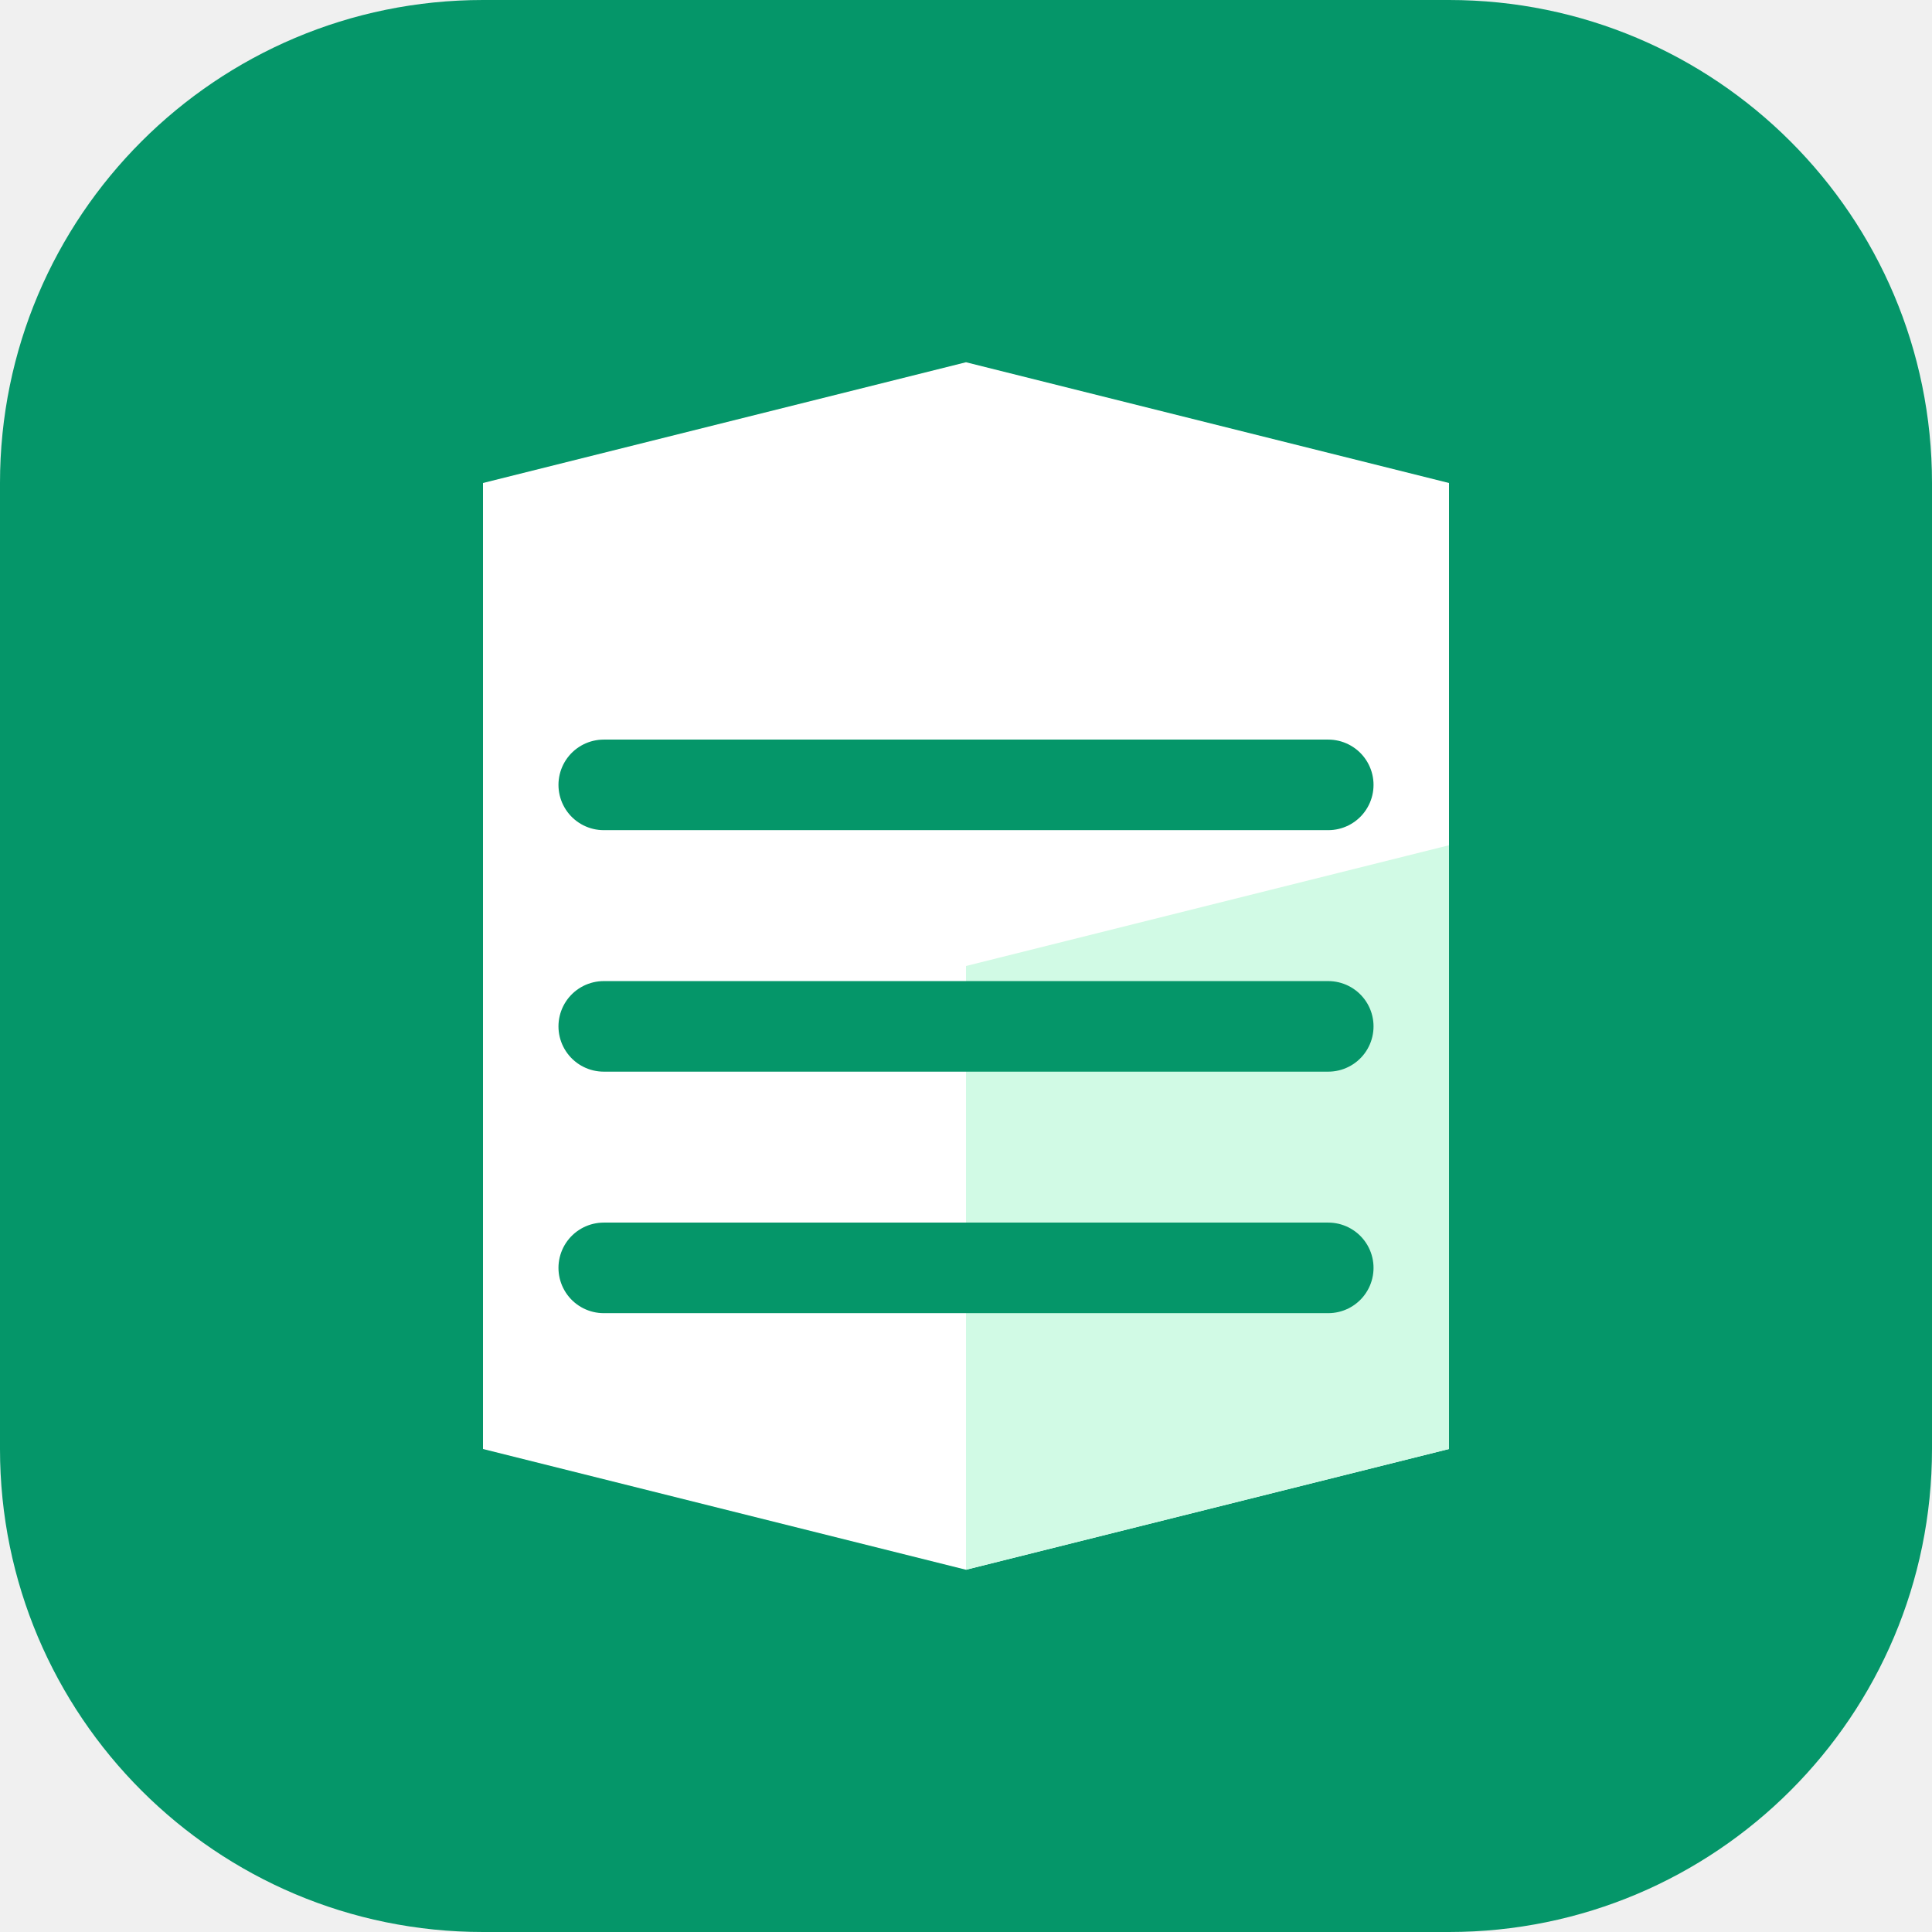
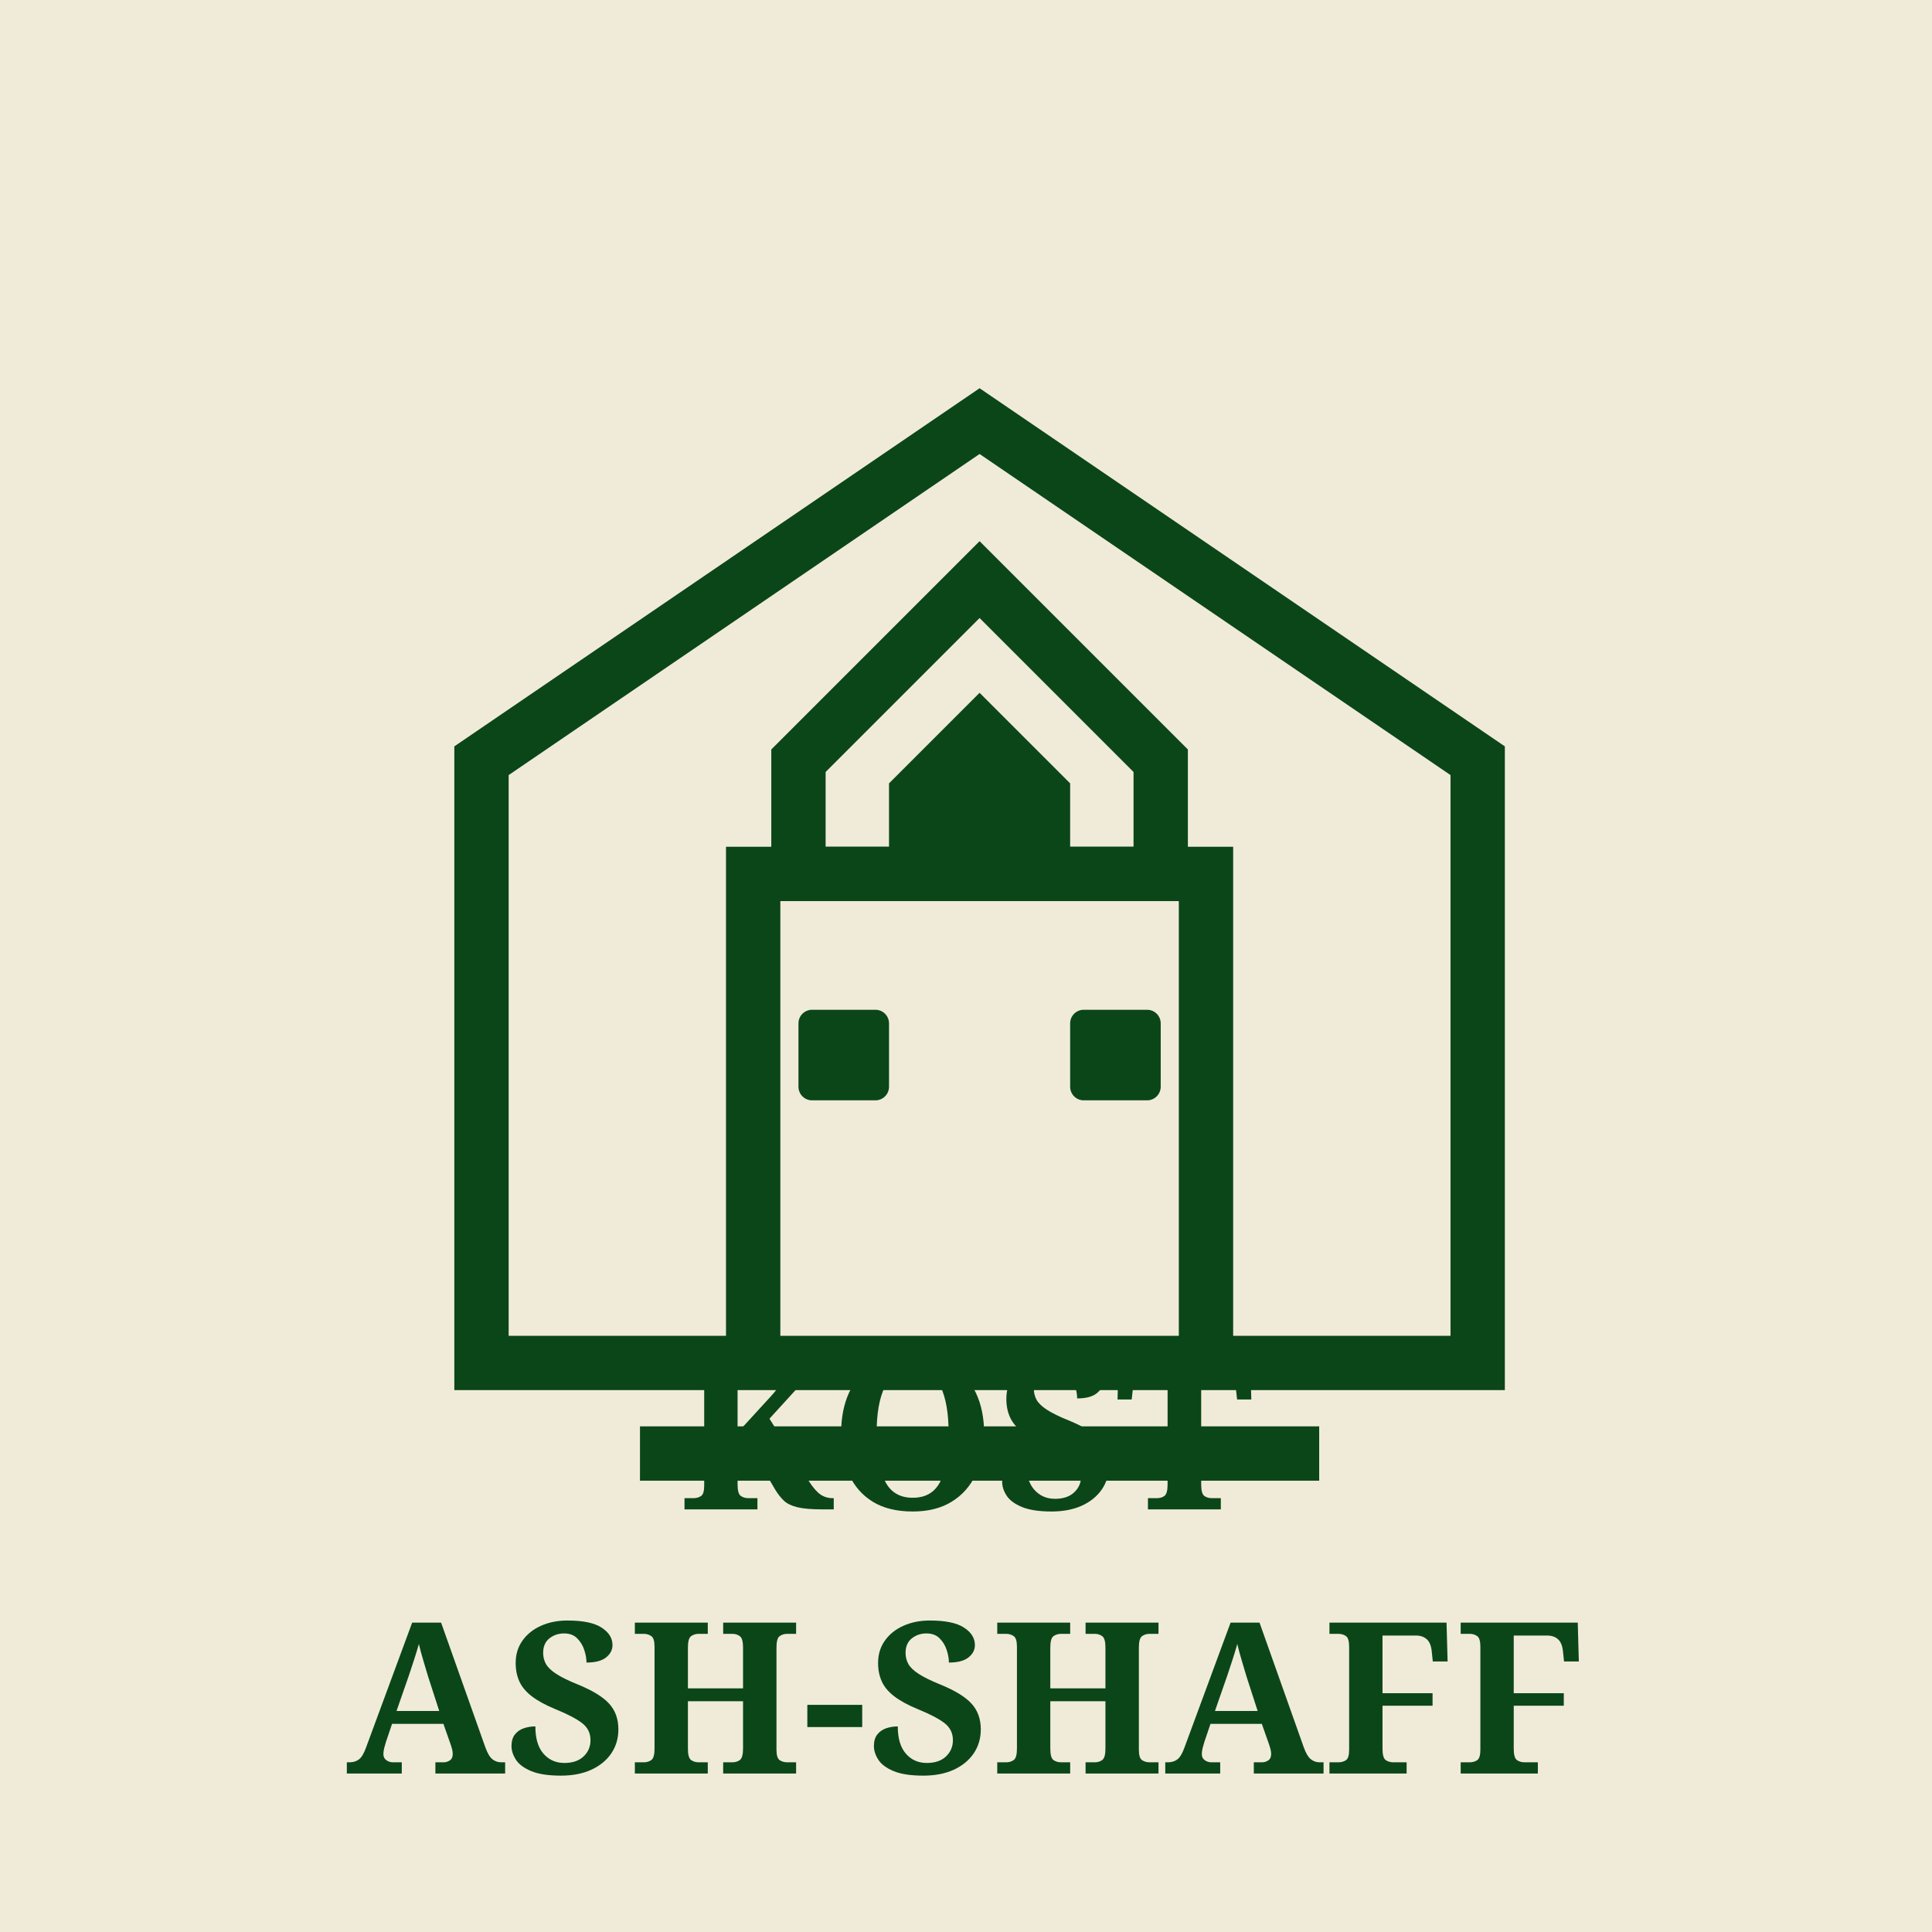
<svg xmlns="http://www.w3.org/2000/svg" width="512" height="512" viewBox="0 0 512 512" fill="none">
-   <rect width="512" height="512" rx="128" fill="#059669" />
-   <path d="M128 128L256 96L384 128V384L256 416L128 384V128Z" fill="white" />
-   <path d="M256 256L384 224V384L256 416V256Z" fill="#D1FAE5" />
-   <path d="M160 208H352" stroke="#059669" stroke-width="24" stroke-linecap="round" />
-   <path d="M160 272H352" stroke="#059669" stroke-width="24" stroke-linecap="round" />
-   <path d="M160 336H352" stroke="#059669" stroke-width="24" stroke-linecap="round" />
+   <rect width="512" height="512" fill="#F0EBD8" />
+   <g transform="translate(106, 90) scale(0.6)">
+     <path d="M256 36L36 186V452H476V186L256 36Z" fill="none" stroke="#0B4619" stroke-width="24" />
+     <path d="M156 452V236H356V452" fill="none" stroke="#0B4619" stroke-width="24" />
+     <path d="M256 106L176 186V236H336V186L256 106Z" fill="none" stroke="#0B4619" stroke-width="24" />
+     <path d="M256 156L216 196V236H296V196L256 156Z" fill="#0B4619" />
+     <rect x="176" y="296" width="40" height="40" rx="6" fill="#0B4619" />
+     <rect x="296" y="296" width="40" height="40" rx="6" fill="#0B4619" />
+     <path d="M106 492H406" stroke="#0B4619" stroke-width="24" />
+   </g>
+   <text x="256" y="400" font-family="serif" font-weight="bold" font-size="56" text-anchor="middle" fill="#0B4619">KOST</text>
+   <text x="256" y="470" font-family="serif" font-weight="bold" font-size="56" text-anchor="middle" fill="#0B4619">ASH-SHAFF</text>
</svg>
